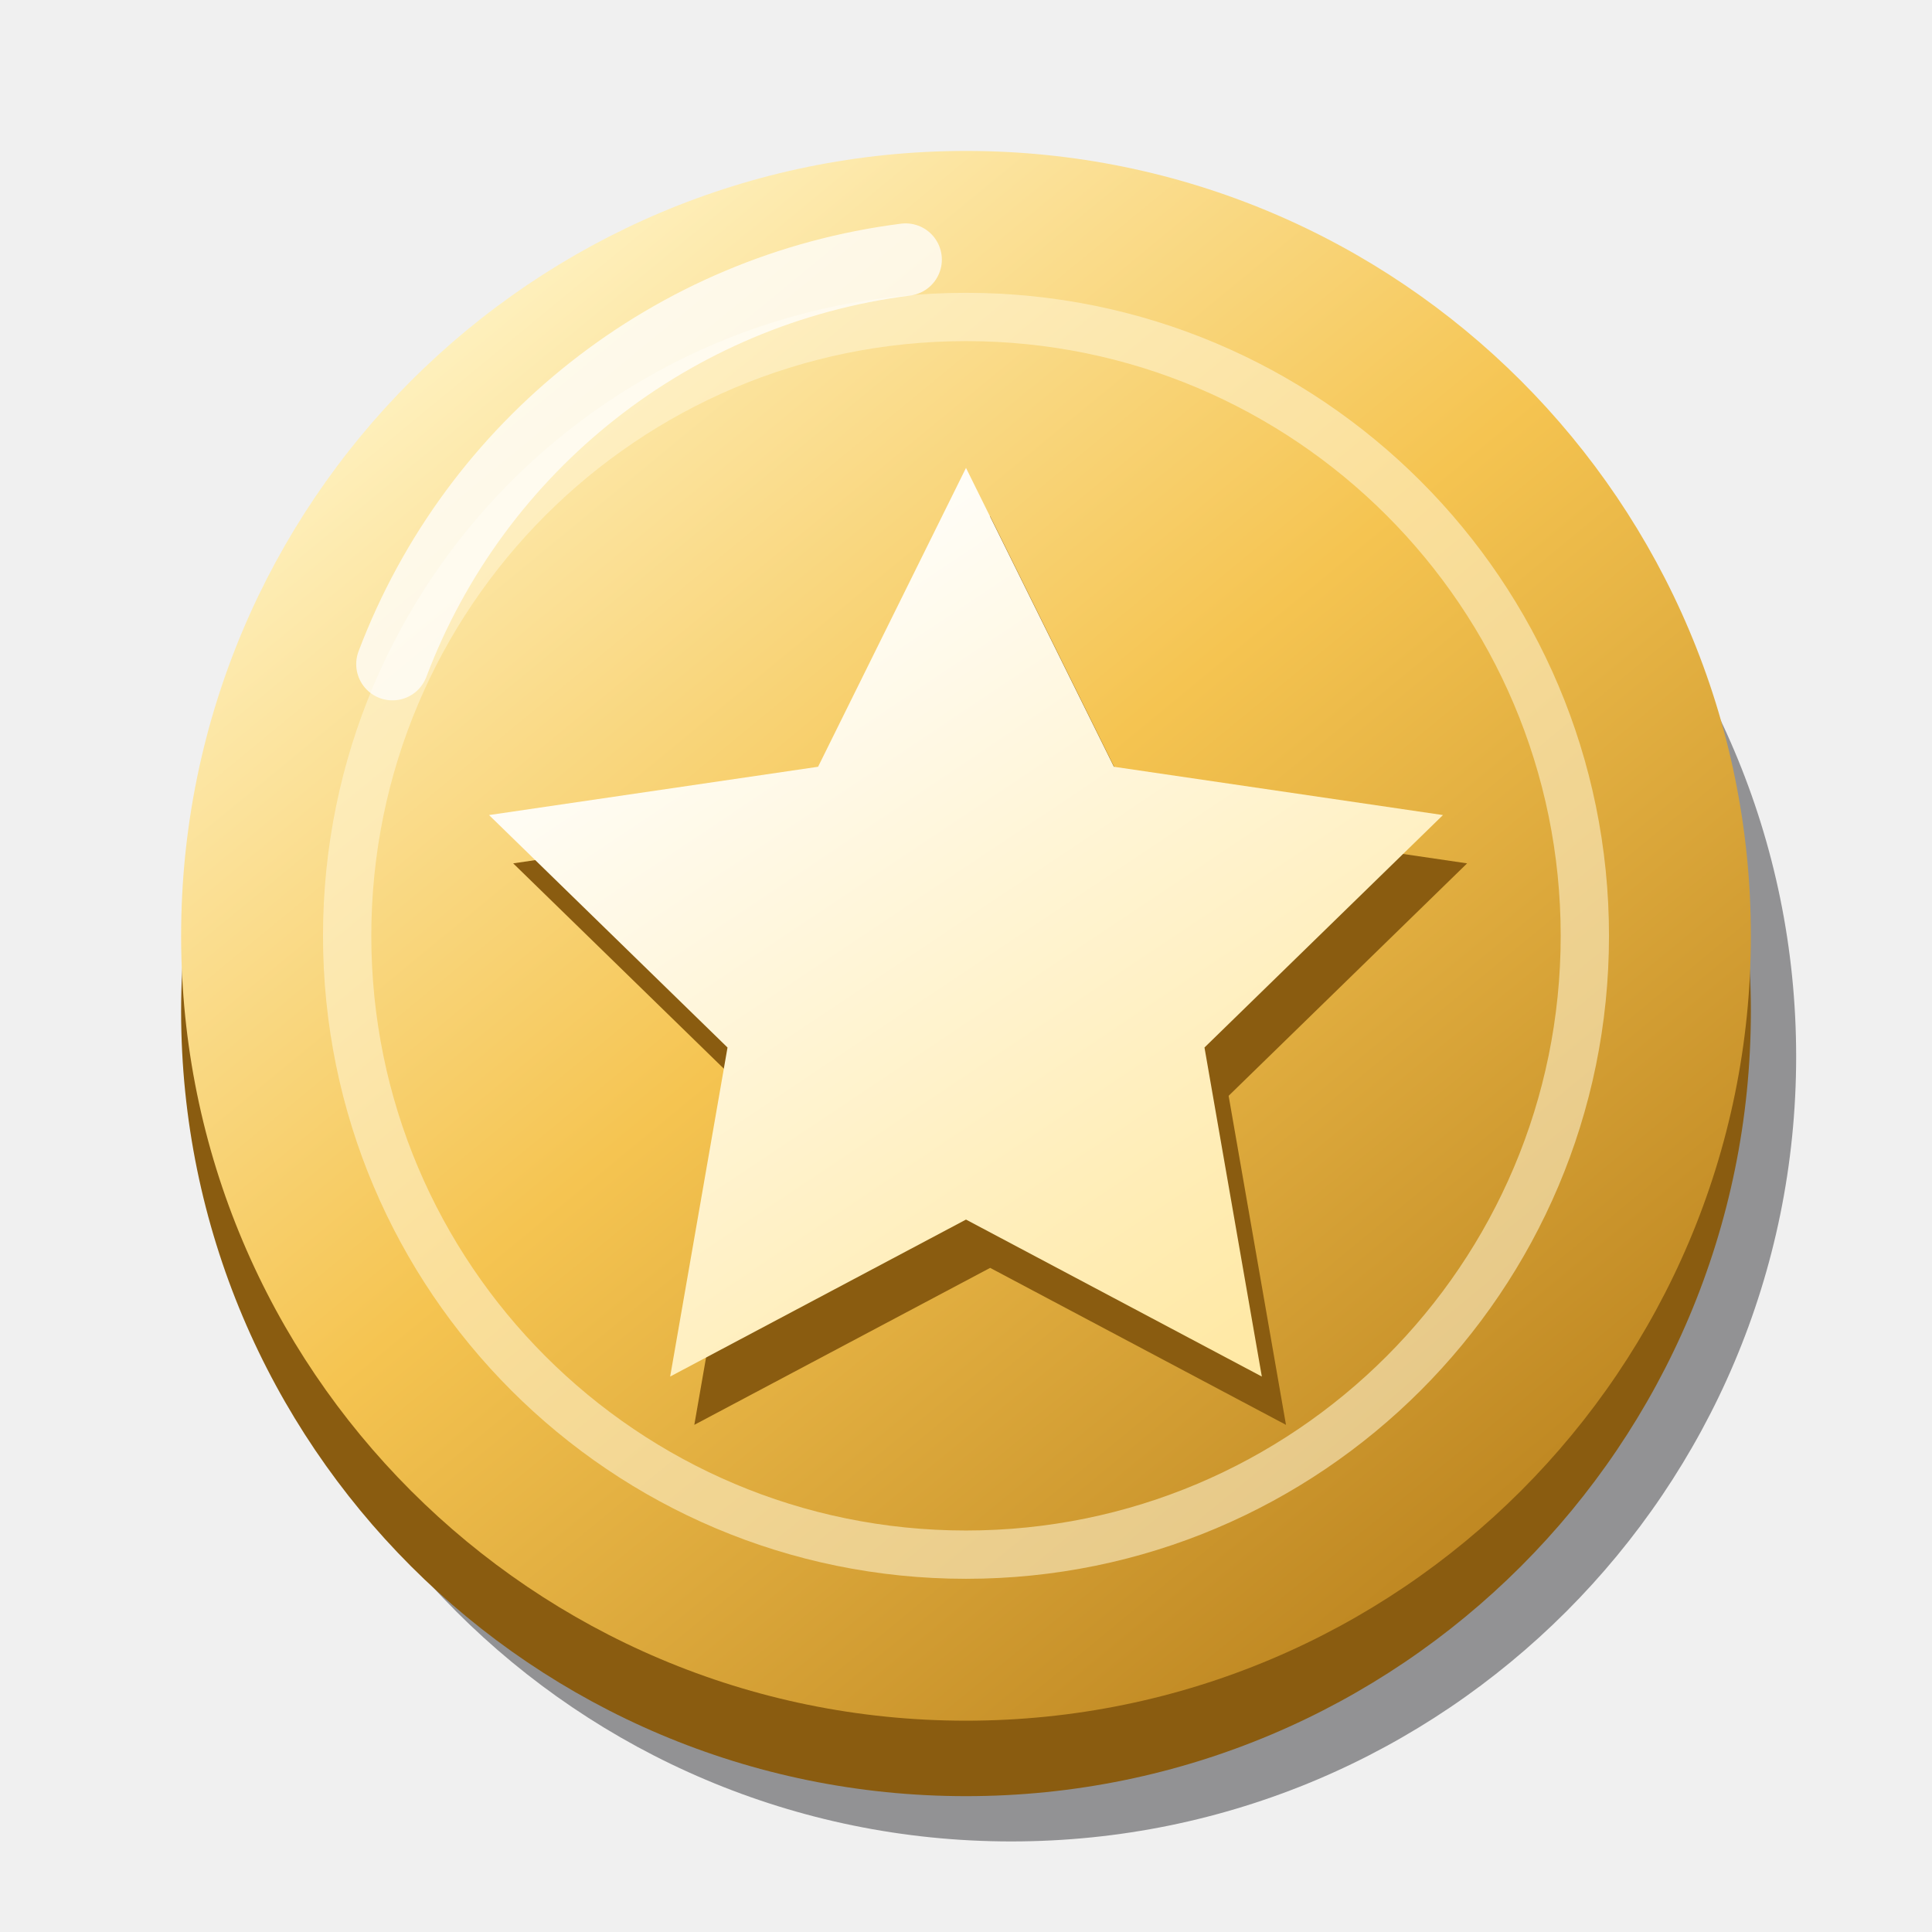
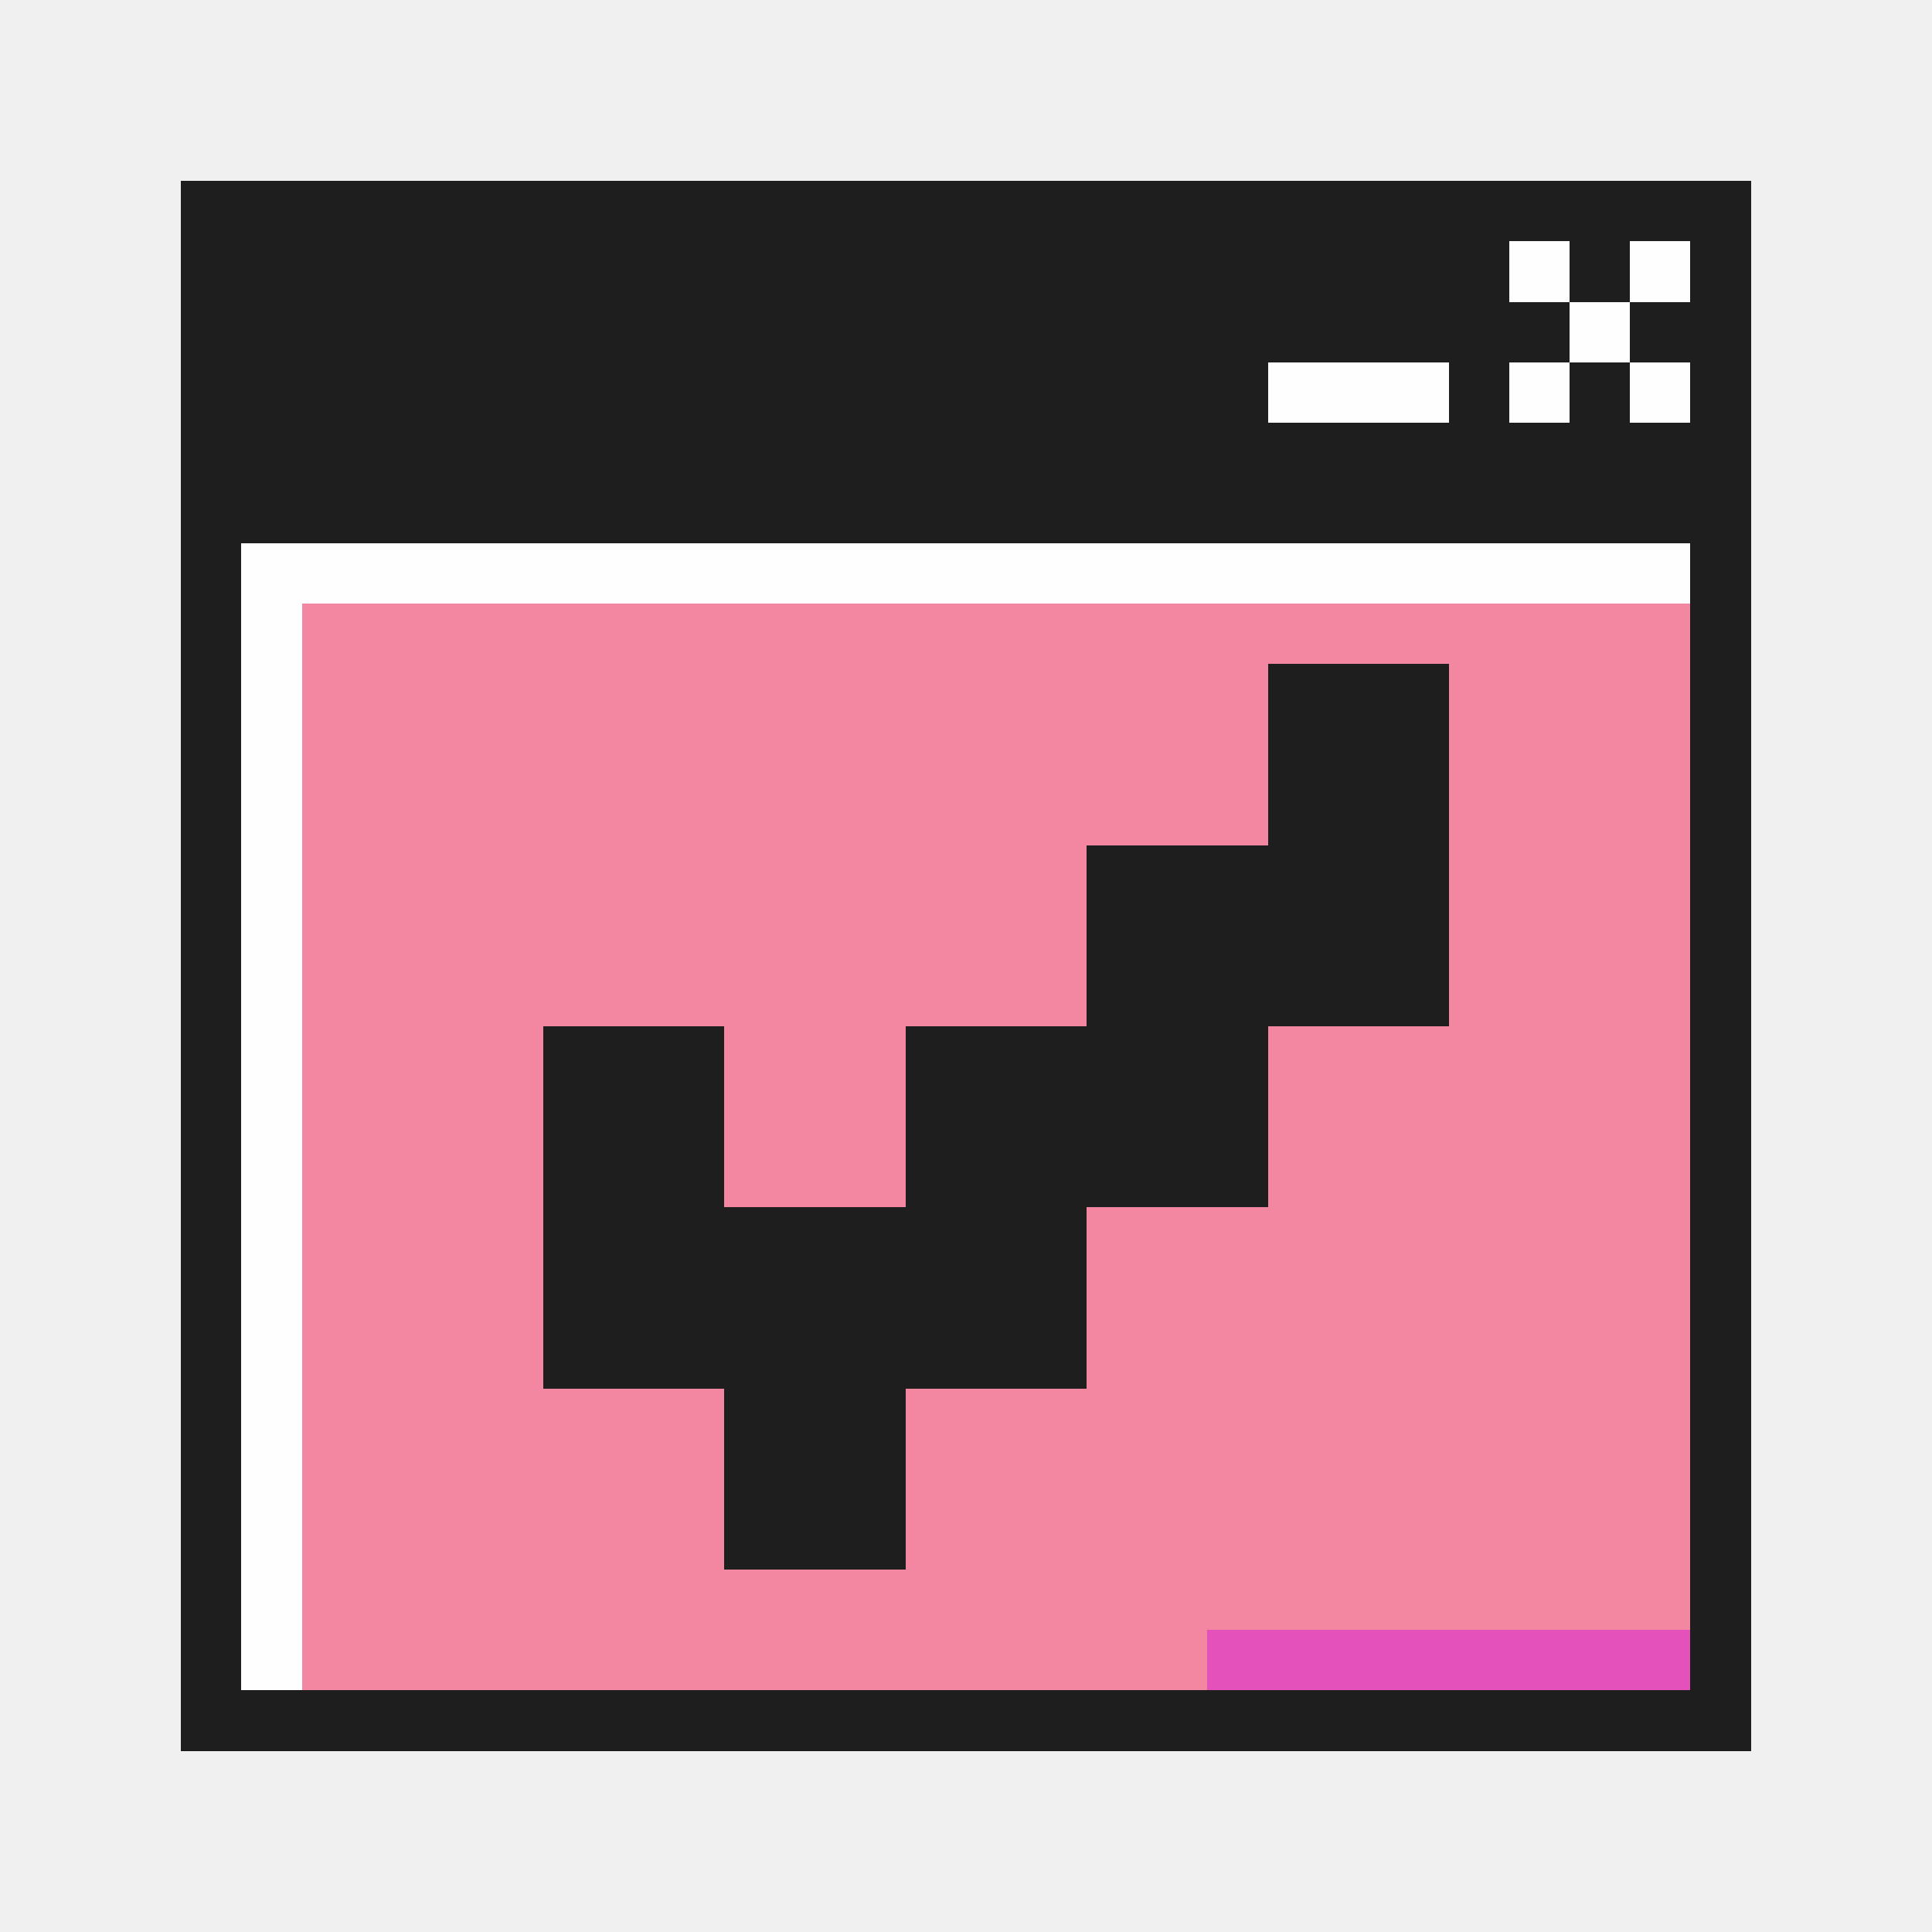
- <svg xmlns="http://www.w3.org/2000/svg" viewBox="0 0 64 64">
-   <defs>
-     <linearGradient id="coin" x1="0.15" y1="0.1" x2="0.85" y2="0.95">
-       <stop offset="0" stop-color="#fff3c4" />
-       <stop offset="0.45" stop-color="#f5c451" />
-       <stop offset="1" stop-color="#b8801c" />
-     </linearGradient>
-     <linearGradient id="star" x1="0.2" y1="0.1" x2="0.8" y2="0.95">
-       <stop offset="0" stop-color="#ffffff" />
-       <stop offset="1" stop-color="#ffe9a6" />
-     </linearGradient>
-   </defs>
-   <circle cx="33.5" cy="35" r="26" fill="#05060c" fill-opacity="0.4" />
-   <circle cx="32" cy="33.5" r="26" fill="#8a5c10" />
-   <circle cx="32" cy="31" r="26" fill="url(#coin)" />
-   <circle cx="32" cy="31" r="20.5" fill="none" stroke="#fff6d6" stroke-opacity="0.55" stroke-width="1.6" />
-   <path d="M32 15.5l4.9 9.9 10.9 1.6-7.9 7.7 1.9 10.9-9.8-5.2-9.8 5.2 1.9-10.9-7.9-7.7 10.9-1.6z" fill="#8a5c10" transform="translate(0.8 1.6)" />
-   <path d="M32 15.5l4.9 9.9 10.9 1.6-7.9 7.7 1.9 10.9-9.8-5.2-9.8 5.2 1.9-10.9-7.9-7.7 10.9-1.6z" fill="url(#star)" />
-   <path d="M13 22A21 21 0 0 1 30 8.6" fill="none" stroke="#ffffff" stroke-opacity="0.75" stroke-width="2.4" stroke-linecap="round" />
+ <svg xmlns="http://www.w3.org/2000/svg" viewBox="0 0 64 64" shape-rendering="crispEdges">
+   <rect x="6" y="6" width="52" height="52" fill="#1E1E1E" />
+   <rect x="8" y="18" width="48" height="38" fill="#F386A1" />
+   <path fill="#FEFEFE" d="M8 18h48v2H10v36H8z" />
+   <path fill="#FEFEFE" d="M42 12h6v2h-6zM50 8h2v2h-2zM54 8h2v2h-2zM52 10h2v2h-2zM50 12h2v2h-2zM54 12h2v2h-2z" />
+   <path fill="#1E1E1E" d="M18 34h6v6h6v-6h6v-6h6v-6h6v12h-6v6h-6v6h-6v6h-6v-6h-6z" />
+   <rect x="40" y="54" width="16" height="2" fill="#E551BA" />
</svg>
